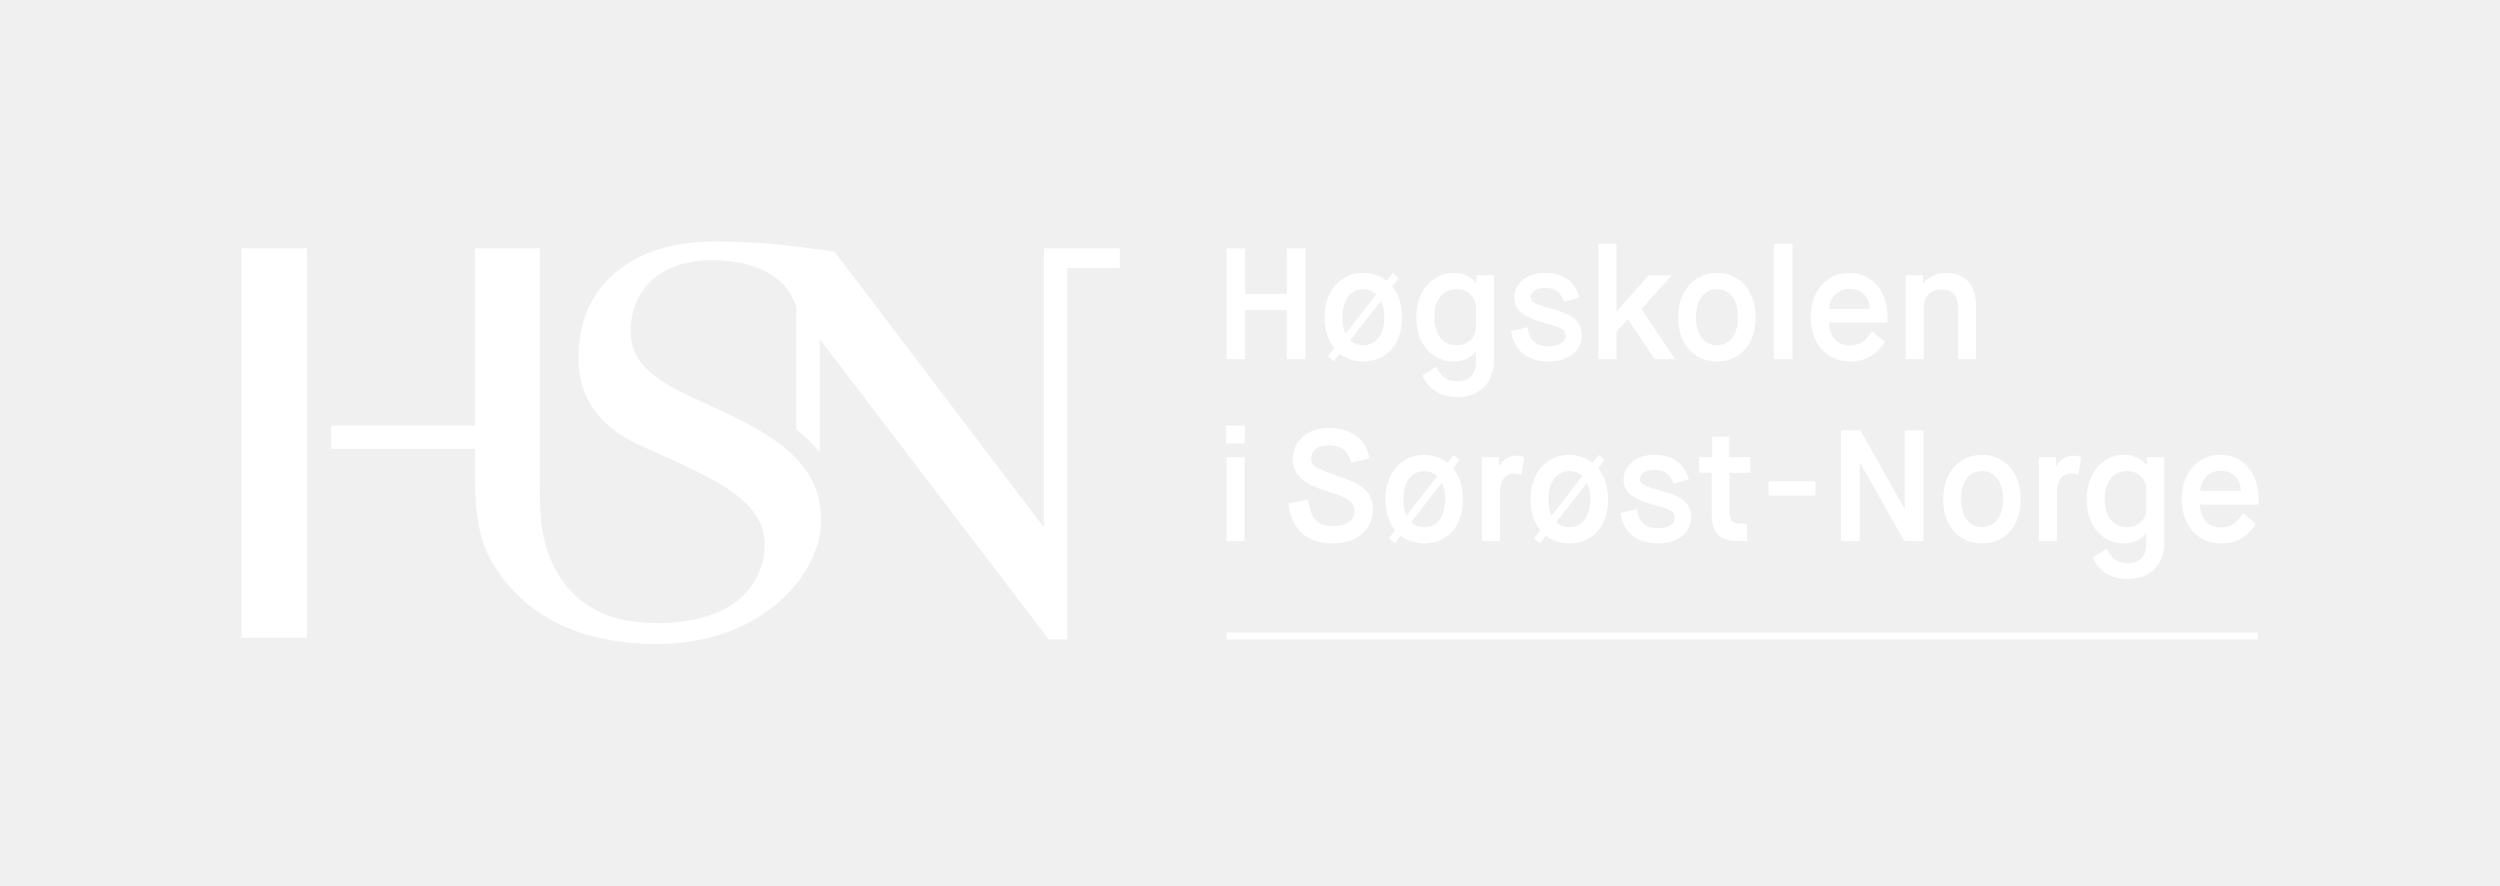
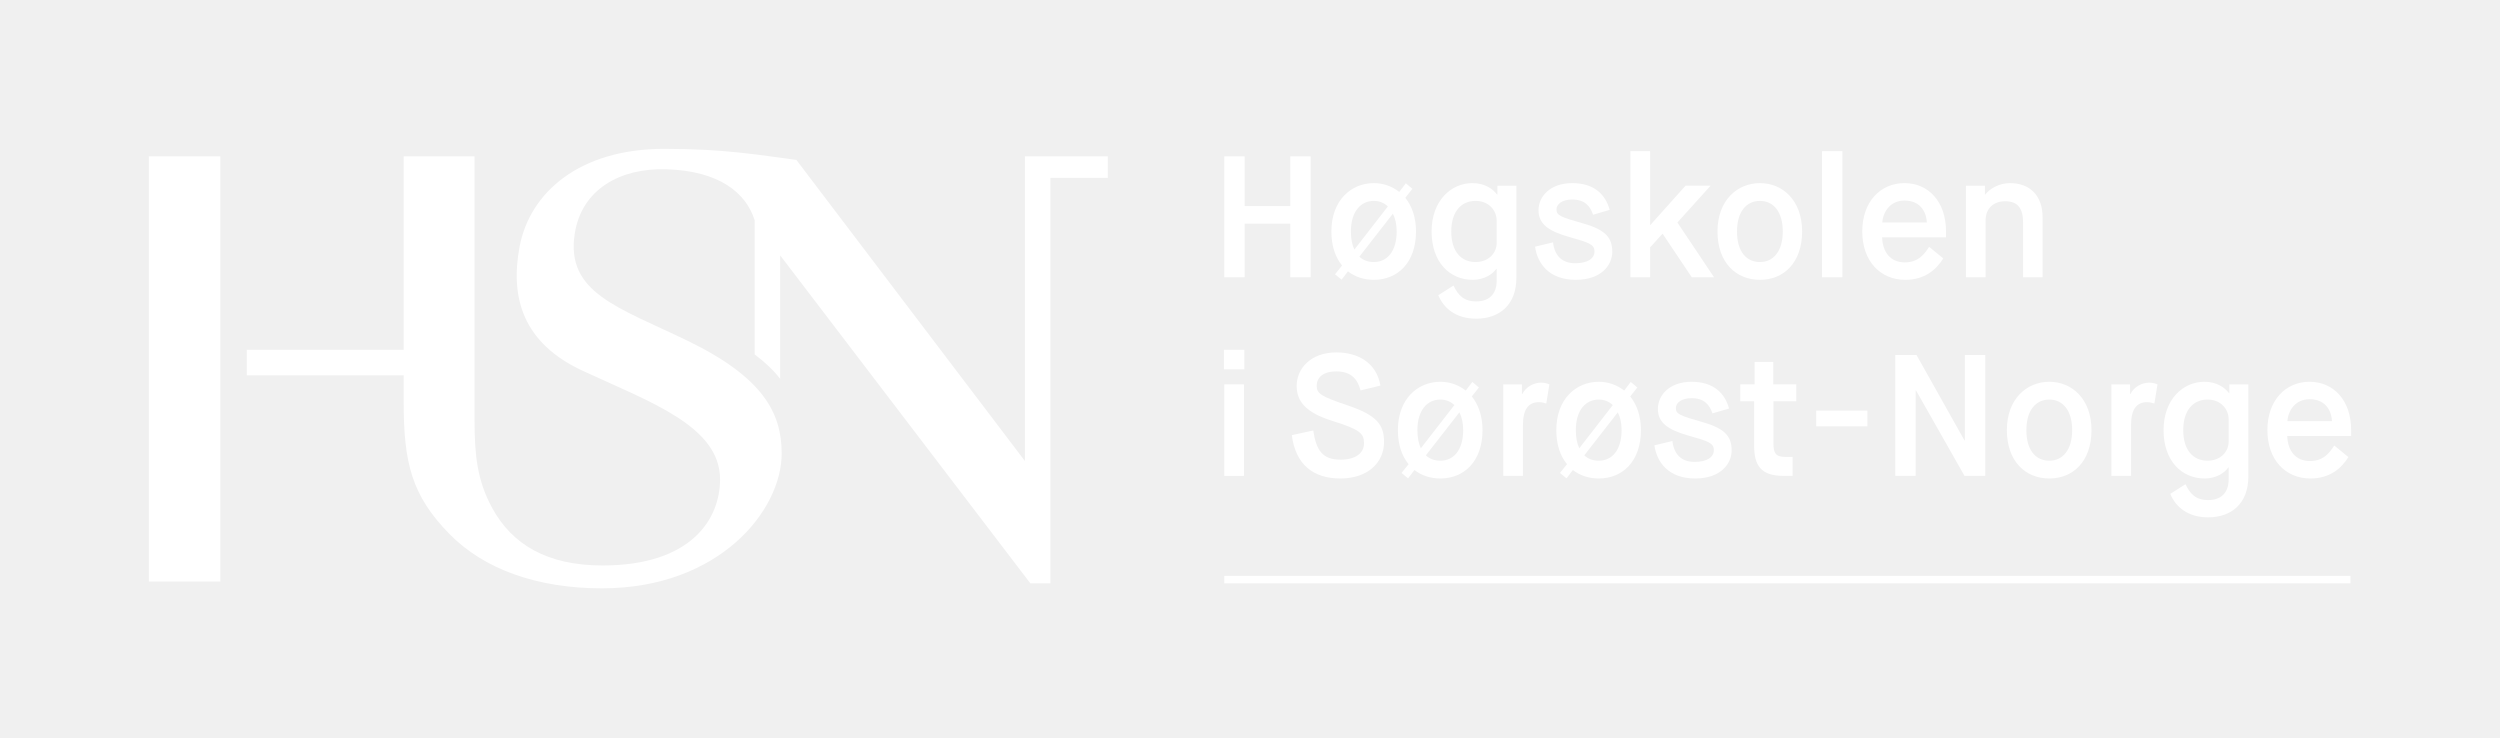
- <svg xmlns="http://www.w3.org/2000/svg" viewBox="0 0 550.176 194.881" height="194.881" width="550.176" xml:space="preserve" version="1.1" id="svg2">
+ <svg xmlns="http://www.w3.org/2000/svg" viewBox="0 0 503.878 148.58" height="148.58" width="503.878" xml:space="preserve" version="1.1" id="svg2">
  <defs id="defs6">
    <clipPath id="clipPath20" clipPathUnits="userSpaceOnUse">
      <path id="path22" d="m 0,155.905 440.141,0 L 440.141,0 0,0 0,155.905 Z" />
    </clipPath>
  </defs>
-   <g transform="matrix(1.25,0,0,-1.25,0,194.8812)" id="g10">
+   <g transform="matrix(1.25,0,0,-1.25,-23.15,171.731)" id="g10">
    <g transform="translate(215.9242,112.1758)" id="g12">
      <path id="path14" style="fill:#ffffff;fill-opacity:1;fill-rule:nonzero;stroke:none" d="m 0,0 3.286,0 0,-8.02 7.352,0 0,8.02 3.286,0 0,-19.493 -3.286,0 0,8.633 -7.352,0 0,-8.633 -3.286,0 L 0,0 Z" />
    </g>
    <g id="g16">
      <g clip-path="url(#clipPath20)" id="g18">
        <g transform="translate(237.7056,95.9966)" id="g24">
          <path id="path26" style="fill:#ffffff;fill-opacity:1;fill-rule:nonzero;stroke:none" d="m 0,0 c 0.613,-0.585 1.42,-0.863 2.339,-0.863 2.144,0 3.677,1.726 3.677,4.928 0,1.17 -0.224,2.117 -0.614,2.869 L 0,0 Z M 4.595,8.104 C 3.982,8.688 3.202,8.995 2.339,8.995 c -2.088,0 -3.703,-1.671 -3.703,-4.93 0,-1.197 0.194,-2.171 0.556,-2.923 L 4.595,8.104 Z M -2.784,-1.42 c -1.087,1.309 -1.727,3.147 -1.727,5.485 0,5.041 3.202,7.798 6.85,7.798 1.504,0 2.925,-0.502 4.094,-1.421 L 7.491,11.835 8.549,10.944 7.407,9.496 C 8.466,8.187 9.134,6.349 9.134,4.065 c 0,-5.04 -2.98,-7.796 -6.795,-7.796 -1.587,0 -3.035,0.473 -4.177,1.364 l -1.03,-1.337 -1.059,0.864 1.143,1.42 z" />
        </g>
        <g transform="translate(259.8488,101.7886)" id="g28">
          <path id="path30" style="fill:#ffffff;fill-opacity:1;fill-rule:nonzero;stroke:none" d="m 0,0 c 0,1.643 -1.253,3.203 -3.398,3.203 -2.311,0 -3.926,-1.699 -3.926,-4.93 0,-3.23 1.588,-4.928 3.926,-4.928 2.061,0 3.398,1.42 3.398,3.091 L 0,0 Z m -6.962,-10.442 c 0.725,-1.56 1.671,-2.562 3.648,-2.562 1.95,0 3.314,1.03 3.314,3.369 l 0,1.894 -0.056,0 c -0.585,-0.864 -1.949,-1.782 -3.815,-1.782 -3.703,0 -6.627,2.84 -6.627,7.796 0,4.957 3.146,7.798 6.571,7.798 1.978,0 3.259,-0.891 3.983,-1.838 l 0.055,0 0,1.42 3.064,0 0,-14.842 c 0,-4.4 -2.757,-6.6 -6.489,-6.6 -3.203,0 -5.235,1.643 -6.098,3.787 l 2.45,1.56 z" />
        </g>
        <g transform="translate(268.932,98.3076)" id="g32">
          <path id="path34" style="fill:#ffffff;fill-opacity:1;fill-rule:nonzero;stroke:none" d="m 0,0 c 0.25,-2.172 1.476,-3.369 3.565,-3.369 2.004,0 3.118,0.751 3.118,1.893 0,1.17 -0.919,1.448 -4.066,2.339 -3.342,0.947 -4.957,2.089 -4.957,4.317 0,2.228 1.894,4.372 5.431,4.372 3.536,0 5.374,-1.838 6.043,-4.317 L 6.46,4.456 C 5.987,5.848 5.124,6.906 3.091,6.906 1.42,6.906 0.557,6.126 0.557,5.319 0.557,4.344 1.169,4.094 4.901,3.036 8.633,1.978 9.552,0.613 9.552,-1.531 c 0,-2.061 -1.699,-4.511 -5.876,-4.511 -4.345,0 -6.21,2.673 -6.573,5.346 L 0,0 Z" />
        </g>
        <g transform="translate(281.4109,113.0112)" id="g36">
          <path id="path38" style="fill:#ffffff;fill-opacity:1;fill-rule:nonzero;stroke:none" d="m 0,0 3.174,0 0,-11.891 0.056,0 5.653,6.322 4.038,0 -5.347,-5.932 5.904,-8.828 -3.592,0 -4.679,6.99 -0.056,0 -1.977,-2.172 0,-4.818 -3.174,0 L 0,0 Z" />
        </g>
        <g transform="translate(305.977,100.062)" id="g40">
          <path id="path42" style="fill:#ffffff;fill-opacity:1;fill-rule:nonzero;stroke:none" d="M 0,0 C 0,3.203 -1.532,4.929 -3.677,4.929 -5.82,4.929 -7.38,3.258 -7.38,0 c 0,-3.286 1.531,-4.929 3.703,-4.929 C -1.532,-4.929 0,-3.202 0,0 m -10.527,0 c 0,5.041 3.203,7.797 6.85,7.797 3.62,0 6.795,-2.756 6.795,-7.797 0,-5.04 -2.979,-7.797 -6.795,-7.797 -3.843,0 -6.85,2.757 -6.85,7.797" />
        </g>
        <path id="path44" style="fill:#ffffff;fill-opacity:1;fill-rule:nonzero;stroke:none" d="m 312.302,113.011 3.286,0 0,-20.329 -3.286,0 0,20.329 z" />
        <g transform="translate(329.2071,101.5102)" id="g46">
          <path id="path48" style="fill:#ffffff;fill-opacity:1;fill-rule:nonzero;stroke:none" d="M 0,0 C -0.111,1.977 -1.253,3.537 -3.62,3.537 -5.904,3.537 -7.073,1.699 -7.185,0 L 0,0 Z M 2.646,-5.792 C 1.504,-7.63 -0.361,-9.245 -3.48,-9.245 c -4.01,0 -6.934,3.007 -6.934,7.797 0,4.79 2.924,7.797 6.794,7.797 3.844,0 6.712,-2.952 6.712,-7.797 l 0,-0.947 -10.304,0 c 0.083,-2.395 1.337,-4.038 3.676,-4.038 2.256,0 3.258,1.504 3.898,2.506 l 2.284,-1.865 z" />
        </g>
        <g transform="translate(335.5052,107.4419)" id="g50">
          <path id="path52" style="fill:#ffffff;fill-opacity:1;fill-rule:nonzero;stroke:none" d="m 0,0 3.063,0 0,-1.42 0.055,0 c 0.78,1.002 2.312,1.837 3.983,1.837 3.23,0 5.264,-2.032 5.264,-5.513 l 0,-9.663 -3.148,0 0,8.827 c 0,2.172 -0.779,3.426 -2.868,3.426 -1.949,0 -3.175,-1.198 -3.175,-3.092 l 0,-9.161 -3.174,0 L 0,0 Z" />
        </g>
        <path id="path54" style="fill:#ffffff;fill-opacity:1;fill-rule:nonzero;stroke:none" d="m 215.924,75.409 3.174,0 0,-14.759 -3.174,0 0,14.759 z m -0.056,5.57 3.287,0 0,-3.146 -3.287,0 0,3.146 z" />
        <g transform="translate(230.2689,67.9746)" id="g56">
          <path id="path58" style="fill:#ffffff;fill-opacity:1;fill-rule:nonzero;stroke:none" d="m 0,0 c 0.473,-3.119 1.42,-4.707 4.4,-4.707 2.394,0 3.787,1.031 3.787,2.645 0,1.588 -0.668,2.229 -5.152,3.621 -4.178,1.309 -5.708,3.091 -5.708,5.626 0,2.812 2.282,5.402 6.405,5.402 3.453,0 6.46,-1.644 7.1,-5.347 L 7.63,6.46 C 7.156,8.186 6.21,9.523 3.732,9.523 c -2.201,0 -3.175,-1.03 -3.175,-2.311 0,-1.253 0.64,-1.698 4.929,-3.147 4.706,-1.588 5.931,-3.063 5.931,-5.931 0,-3.286 -2.617,-5.876 -7.045,-5.876 -4.456,0 -7.241,2.34 -7.825,6.99 L 0,0 Z" />
        </g>
        <g transform="translate(248.4285,63.9639)" id="g60">
          <path id="path62" style="fill:#ffffff;fill-opacity:1;fill-rule:nonzero;stroke:none" d="m 0,0 c 0.613,-0.584 1.42,-0.863 2.339,-0.863 2.145,0 3.677,1.726 3.677,4.929 0,1.169 -0.224,2.117 -0.614,2.869 L 0,0 Z M 4.595,8.104 C 3.983,8.688 3.202,8.995 2.339,8.995 c -2.088,0 -3.703,-1.671 -3.703,-4.929 0,-1.198 0.194,-2.172 0.556,-2.923 L 4.595,8.104 Z M -2.784,-1.42 c -1.087,1.309 -1.727,3.147 -1.727,5.486 0,5.04 3.202,7.797 6.85,7.797 1.504,0 2.925,-0.501 4.094,-1.42 L 7.492,11.836 8.549,10.944 7.408,9.496 C 8.466,8.188 9.134,6.35 9.134,4.066 c 0,-5.041 -2.98,-7.797 -6.795,-7.797 -1.587,0 -3.035,0.473 -4.177,1.365 l -1.03,-1.337 -1.059,0.863 1.143,1.42 z" />
        </g>
        <g transform="translate(260.9093,75.4092)" id="g64">
          <path id="path66" style="fill:#ffffff;fill-opacity:1;fill-rule:nonzero;stroke:none" d="m 0,0 3.007,0 0,-1.56 0.056,0 C 3.648,-0.417 4.873,0.278 6.126,0.278 6.655,0.278 7.101,0.14 7.435,0 L 6.934,-3.091 c -0.307,0.084 -0.668,0.223 -1.17,0.223 -1.671,0 -2.59,-1.114 -2.59,-3.676 l 0,-8.215 -3.174,0 L 0,0 Z" />
        </g>
        <g transform="translate(273.9722,63.9639)" id="g68">
          <path id="path70" style="fill:#ffffff;fill-opacity:1;fill-rule:nonzero;stroke:none" d="m 0,0 c 0.613,-0.584 1.42,-0.863 2.339,-0.863 2.144,0 3.677,1.726 3.677,4.929 0,1.169 -0.224,2.117 -0.614,2.869 L 0,0 Z M 4.595,8.104 C 3.982,8.688 3.202,8.995 2.339,8.995 c -2.088,0 -3.703,-1.671 -3.703,-4.929 0,-1.198 0.194,-2.172 0.556,-2.923 L 4.595,8.104 Z M -2.784,-1.42 c -1.087,1.309 -1.727,3.147 -1.727,5.486 0,5.04 3.202,7.797 6.85,7.797 1.504,0 2.925,-0.501 4.094,-1.42 L 7.491,11.836 8.549,10.944 7.407,9.496 C 8.466,8.188 9.134,6.35 9.134,4.066 c 0,-5.041 -2.98,-7.797 -6.795,-7.797 -1.587,0 -3.035,0.473 -4.177,1.365 l -1.03,-1.337 -1.059,0.863 1.143,1.42 z" />
        </g>
        <g transform="translate(288.1796,66.2754)" id="g72">
          <path id="path74" style="fill:#ffffff;fill-opacity:1;fill-rule:nonzero;stroke:none" d="m 0,0 c 0.25,-2.172 1.476,-3.369 3.565,-3.369 2.004,0 3.118,0.752 3.118,1.893 0,1.169 -0.919,1.449 -4.066,2.339 -3.342,0.948 -4.957,2.089 -4.957,4.317 0,2.227 1.894,4.372 5.431,4.372 3.536,0 5.374,-1.838 6.043,-4.317 L 6.46,4.456 C 5.987,5.848 5.124,6.906 3.091,6.906 1.42,6.906 0.557,6.127 0.557,5.319 0.557,4.345 1.169,4.094 4.901,3.035 8.633,1.977 9.552,0.612 9.552,-1.531 c 0,-2.061 -1.699,-4.512 -5.876,-4.512 -4.345,0 -6.21,2.674 -6.573,5.347 L 0,0 Z" />
        </g>
        <g transform="translate(301.3548,72.6806)" id="g76">
          <path id="path78" style="fill:#ffffff;fill-opacity:1;fill-rule:nonzero;stroke:none" d="m 0,0 -2.229,0 0,2.729 2.312,0 0,3.62 3.008,0 0,-3.62 3.703,0 0,-2.729 -3.676,0 0,-6.768 c 0,-1.531 0.307,-2.199 1.922,-2.199 l 1.17,0 0,-3.063 -1.421,0 C 1.086,-12.03 0,-10.359 0,-7.102 L 0,0 Z" />
        </g>
        <path id="path80" style="fill:#ffffff;fill-opacity:1;fill-rule:nonzero;stroke:none" d="m 311.369,71.177 8.248,0 0,-2.534 -8.248,0 0,2.534 z" />
        <g transform="translate(324.1152,80.1435)" id="g82">
          <path id="path84" style="fill:#ffffff;fill-opacity:1;fill-rule:nonzero;stroke:none" d="m 0,0 3.425,0 7.742,-13.784 0.056,0 0,13.784 3.285,0 0,-19.493 -3.341,0 -7.825,13.784 -0.056,0 0,-13.784 -3.286,0 L 0,0 Z" />
        </g>
        <g transform="translate(352.6365,68.0303)" id="g86">
          <path id="path88" style="fill:#ffffff;fill-opacity:1;fill-rule:nonzero;stroke:none" d="M 0,0 C 0,3.202 -1.532,4.929 -3.677,4.929 -5.82,4.929 -7.38,3.258 -7.38,0 c 0,-3.286 1.531,-4.93 3.703,-4.93 C -1.532,-4.93 0,-3.203 0,0 m -10.527,0 c 0,5.04 3.203,7.797 6.85,7.797 3.62,0 6.795,-2.757 6.795,-7.797 0,-5.041 -2.979,-7.798 -6.795,-7.798 -3.843,0 -6.85,2.757 -6.85,7.798" />
        </g>
        <g transform="translate(358.9619,75.4092)" id="g90">
          <path id="path92" style="fill:#ffffff;fill-opacity:1;fill-rule:nonzero;stroke:none" d="m 0,0 3.007,0 0,-1.56 0.056,0 C 3.648,-0.417 4.873,0.278 6.126,0.278 6.655,0.278 7.101,0.14 7.435,0 L 6.934,-3.091 c -0.307,0.084 -0.668,0.223 -1.17,0.223 -1.671,0 -2.59,-1.114 -2.59,-3.676 l 0,-8.215 -3.174,0 L 0,0 Z" />
        </g>
        <g transform="translate(377.8725,69.7568)" id="g94">
          <path id="path96" style="fill:#ffffff;fill-opacity:1;fill-rule:nonzero;stroke:none" d="m 0,0 c 0,1.643 -1.253,3.202 -3.397,3.202 -2.312,0 -3.927,-1.699 -3.927,-4.929 0,-3.23 1.587,-4.929 3.927,-4.929 2.06,0 3.397,1.421 3.397,3.092 L 0,0 Z m -6.962,-10.443 c 0.725,-1.56 1.671,-2.562 3.648,-2.562 1.95,0 3.314,1.03 3.314,3.369 l 0,1.894 -0.056,0 c -0.585,-0.863 -1.949,-1.782 -3.815,-1.782 -3.703,0 -6.627,2.84 -6.627,7.797 0,4.956 3.146,7.797 6.571,7.797 1.978,0 3.259,-0.89 3.983,-1.838 l 0.055,0 0,1.42 3.064,0 0,-14.842 c 0,-4.4 -2.757,-6.6 -6.489,-6.6 -3.203,0 -5.235,1.644 -6.098,3.787 l 2.45,1.56 z" />
        </g>
        <g transform="translate(394.5302,69.4775)" id="g98">
          <path id="path100" style="fill:#ffffff;fill-opacity:1;fill-rule:nonzero;stroke:none" d="M 0,0 C -0.111,1.978 -1.253,3.537 -3.62,3.537 -5.904,3.537 -7.072,1.699 -7.185,0 L 0,0 Z M 2.646,-5.792 C 1.504,-7.63 -0.361,-9.245 -3.48,-9.245 c -4.01,0 -6.934,3.008 -6.934,7.798 0,4.789 2.924,7.797 6.794,7.797 3.844,0 6.712,-2.953 6.712,-7.797 l 0,-0.948 -10.304,0 c 0.083,-2.394 1.337,-4.038 3.676,-4.038 2.256,0 3.258,1.504 3.898,2.507 l 2.284,-1.866 z" />
        </g>
        <path id="path102" style="fill:#ffffff;fill-opacity:1;fill-rule:nonzero;stroke:none" d="m 397.513,43.328 -181.589,0 0,1.199 181.589,0 0,-1.199 z" />
        <g transform="translate(197.1455,112.1798)" id="g104">
          <path id="path106" style="fill:#ffffff;fill-opacity:1;fill-rule:nonzero;stroke:none" d="m 0,0 -13.369,0.002 0,-49.129 -36.849,48.549 c -6.238,0.816 -11.556,1.783 -21.322,1.783 -13.66,0 -21.66,-7.059 -23.304,-15.761 -1.567,-8.295 0.58,-15.568 10.153,-20.016 10.792,-5.014 22.17,-8.896 22.17,-17.518 0,-6.347 -4.578,-13.883 -18.974,-13.883 -8.926,0 -14.545,3.397 -17.744,9.222 -2.422,4.412 -2.87,8.536 -2.87,14.153 l 0,42.6 -11.427,0 0,-31.2 -25.292,0 0,-4.112 25.292,0 0,-4.338 c 0,-9.791 1.288,-15.036 7.385,-21.253 5.587,-5.698 14.182,-8.758 24.563,-8.758 18.945,0 29.001,12.555 29.001,21.743 0,6.527 -2.997,12.28 -15.181,18.179 -11.173,5.409 -19.661,7.725 -18.188,17.251 1.121,7.249 7.43,10.584 14.61,10.403 8.791,-0.222 13.054,-3.893 14.403,-8.237 l 0,-21.62 c 1.729,-1.293 3.078,-2.599 4.112,-3.937 l 0,19.909 40.342,-52.888 3.234,0 0,65.384 9.256,0 L 0,0 Z" />
        </g>
        <path id="path108" style="fill:#ffffff;fill-opacity:1;fill-rule:nonzero;stroke:none" d="m 42.52,43.618 11.525,0 0,68.563 -11.525,0 0,-68.563 z" />
      </g>
    </g>
  </g>
</svg>
